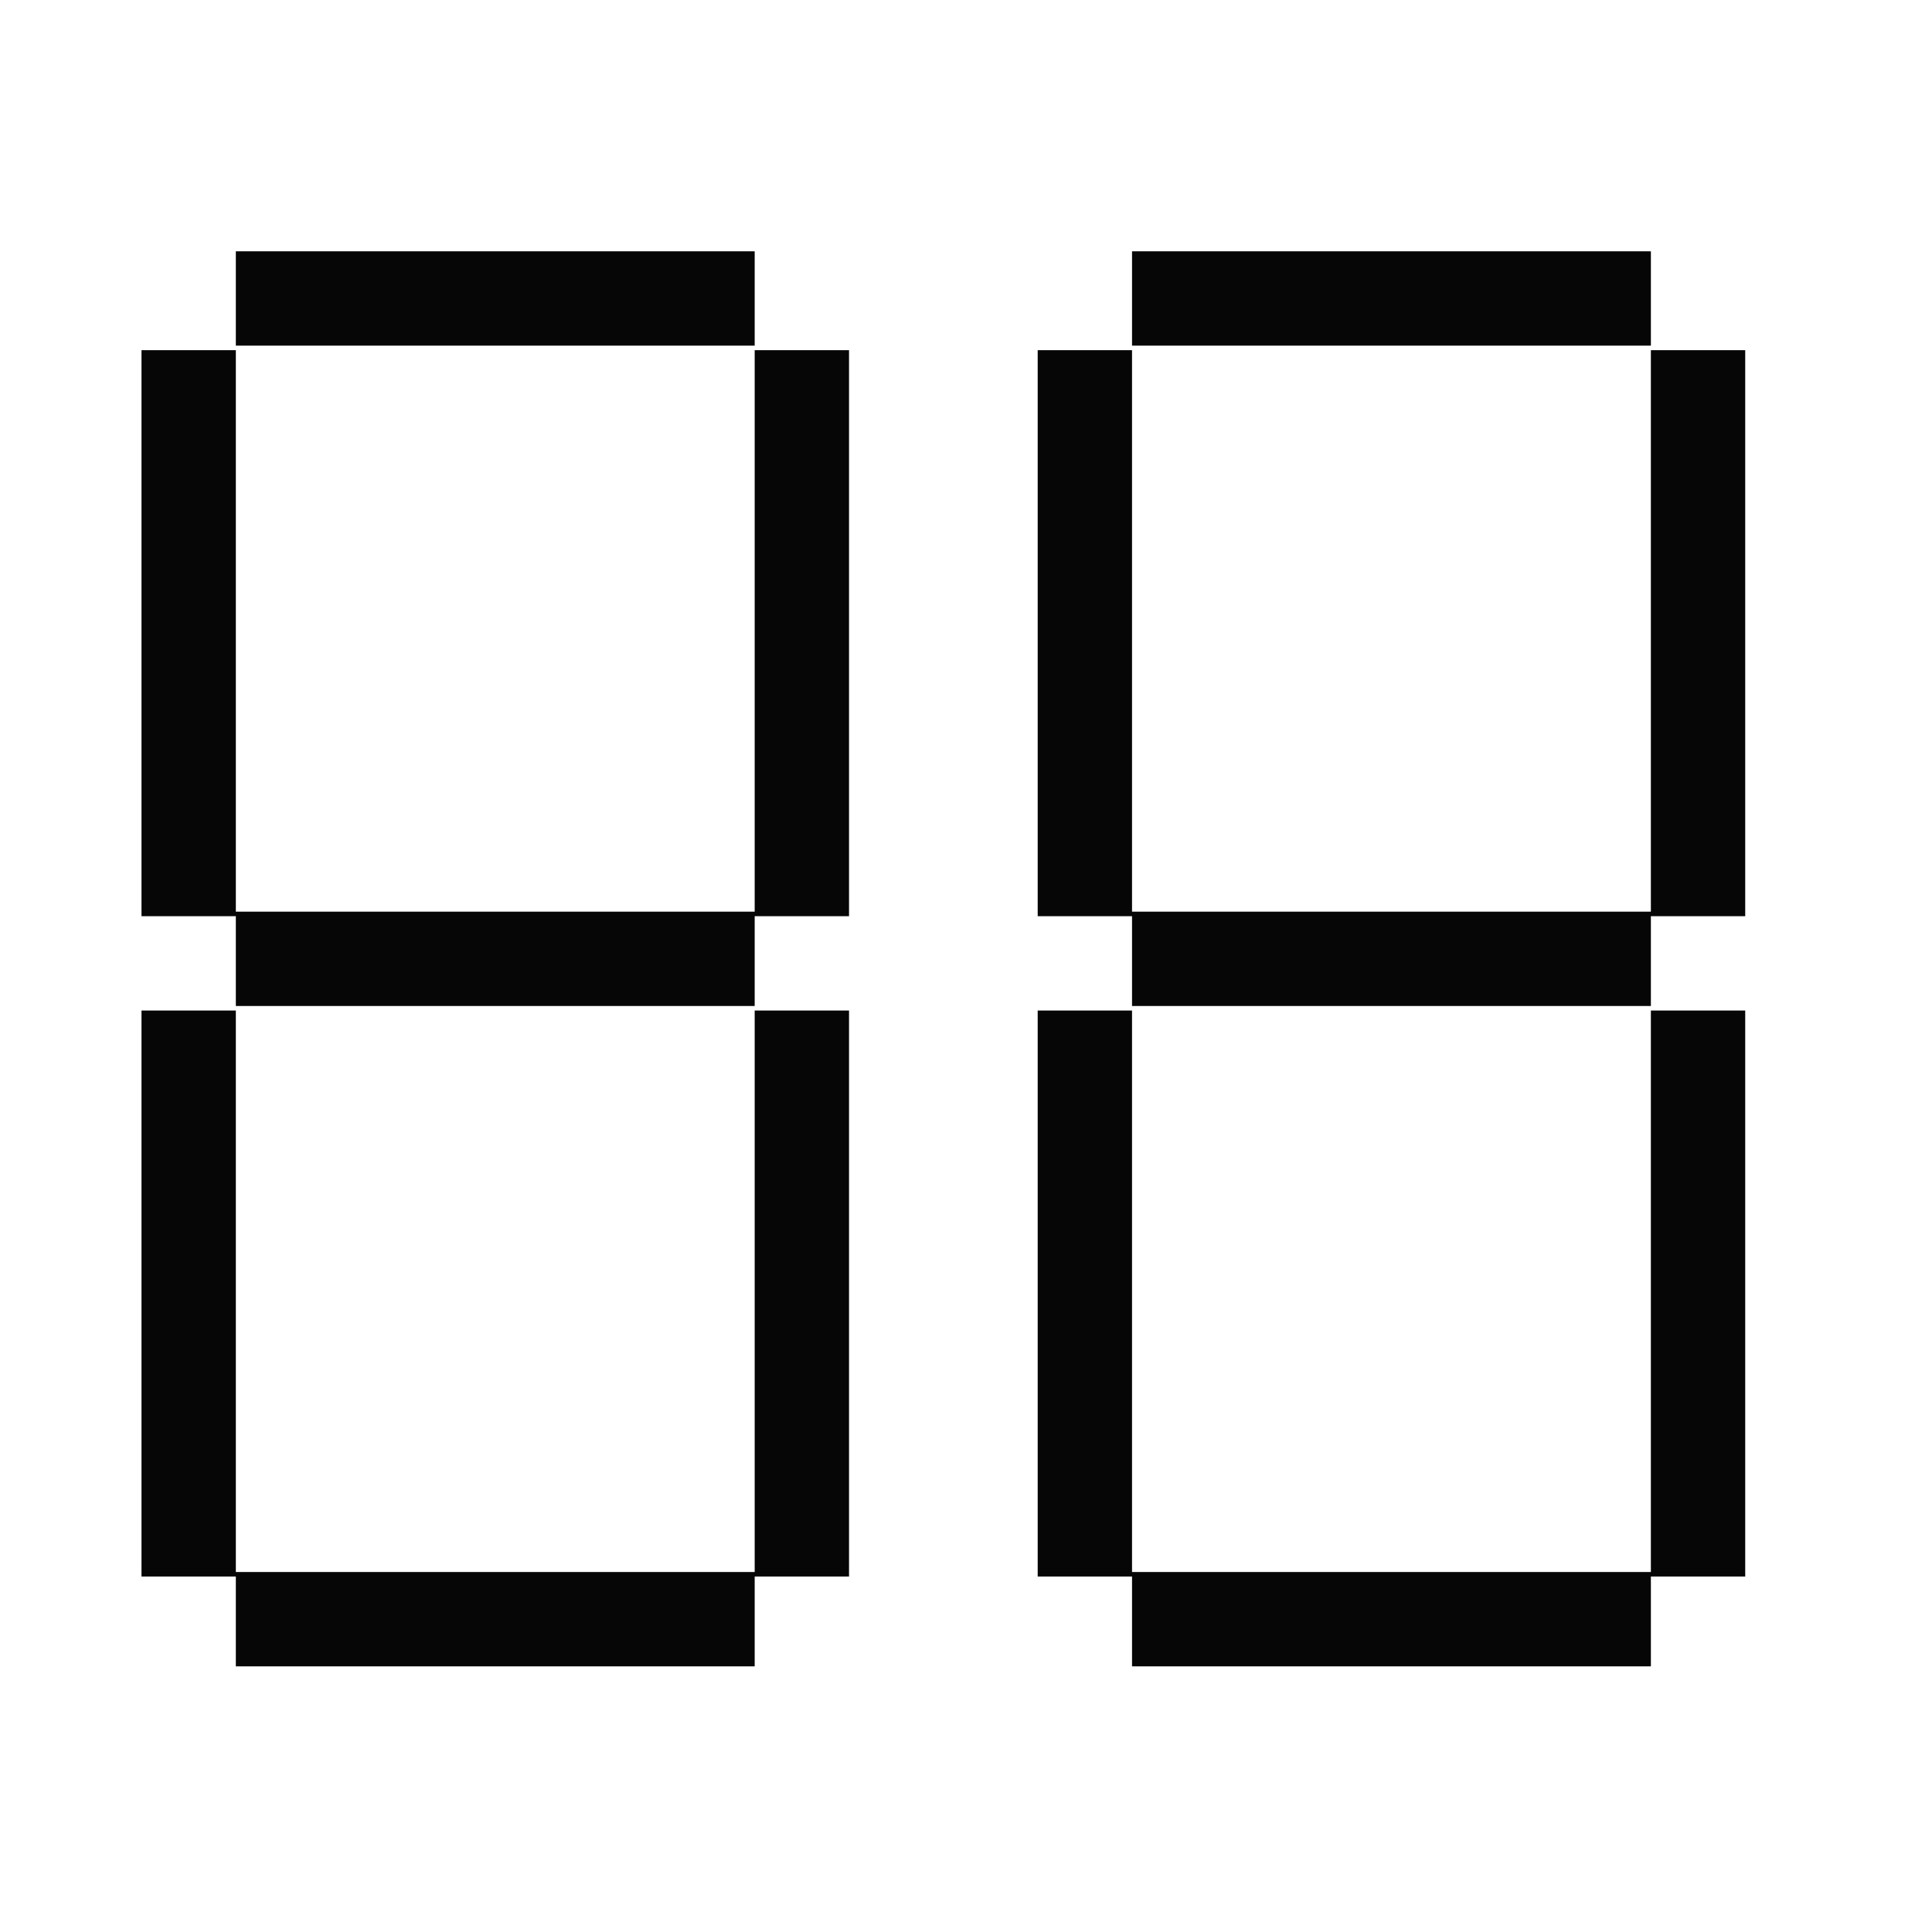
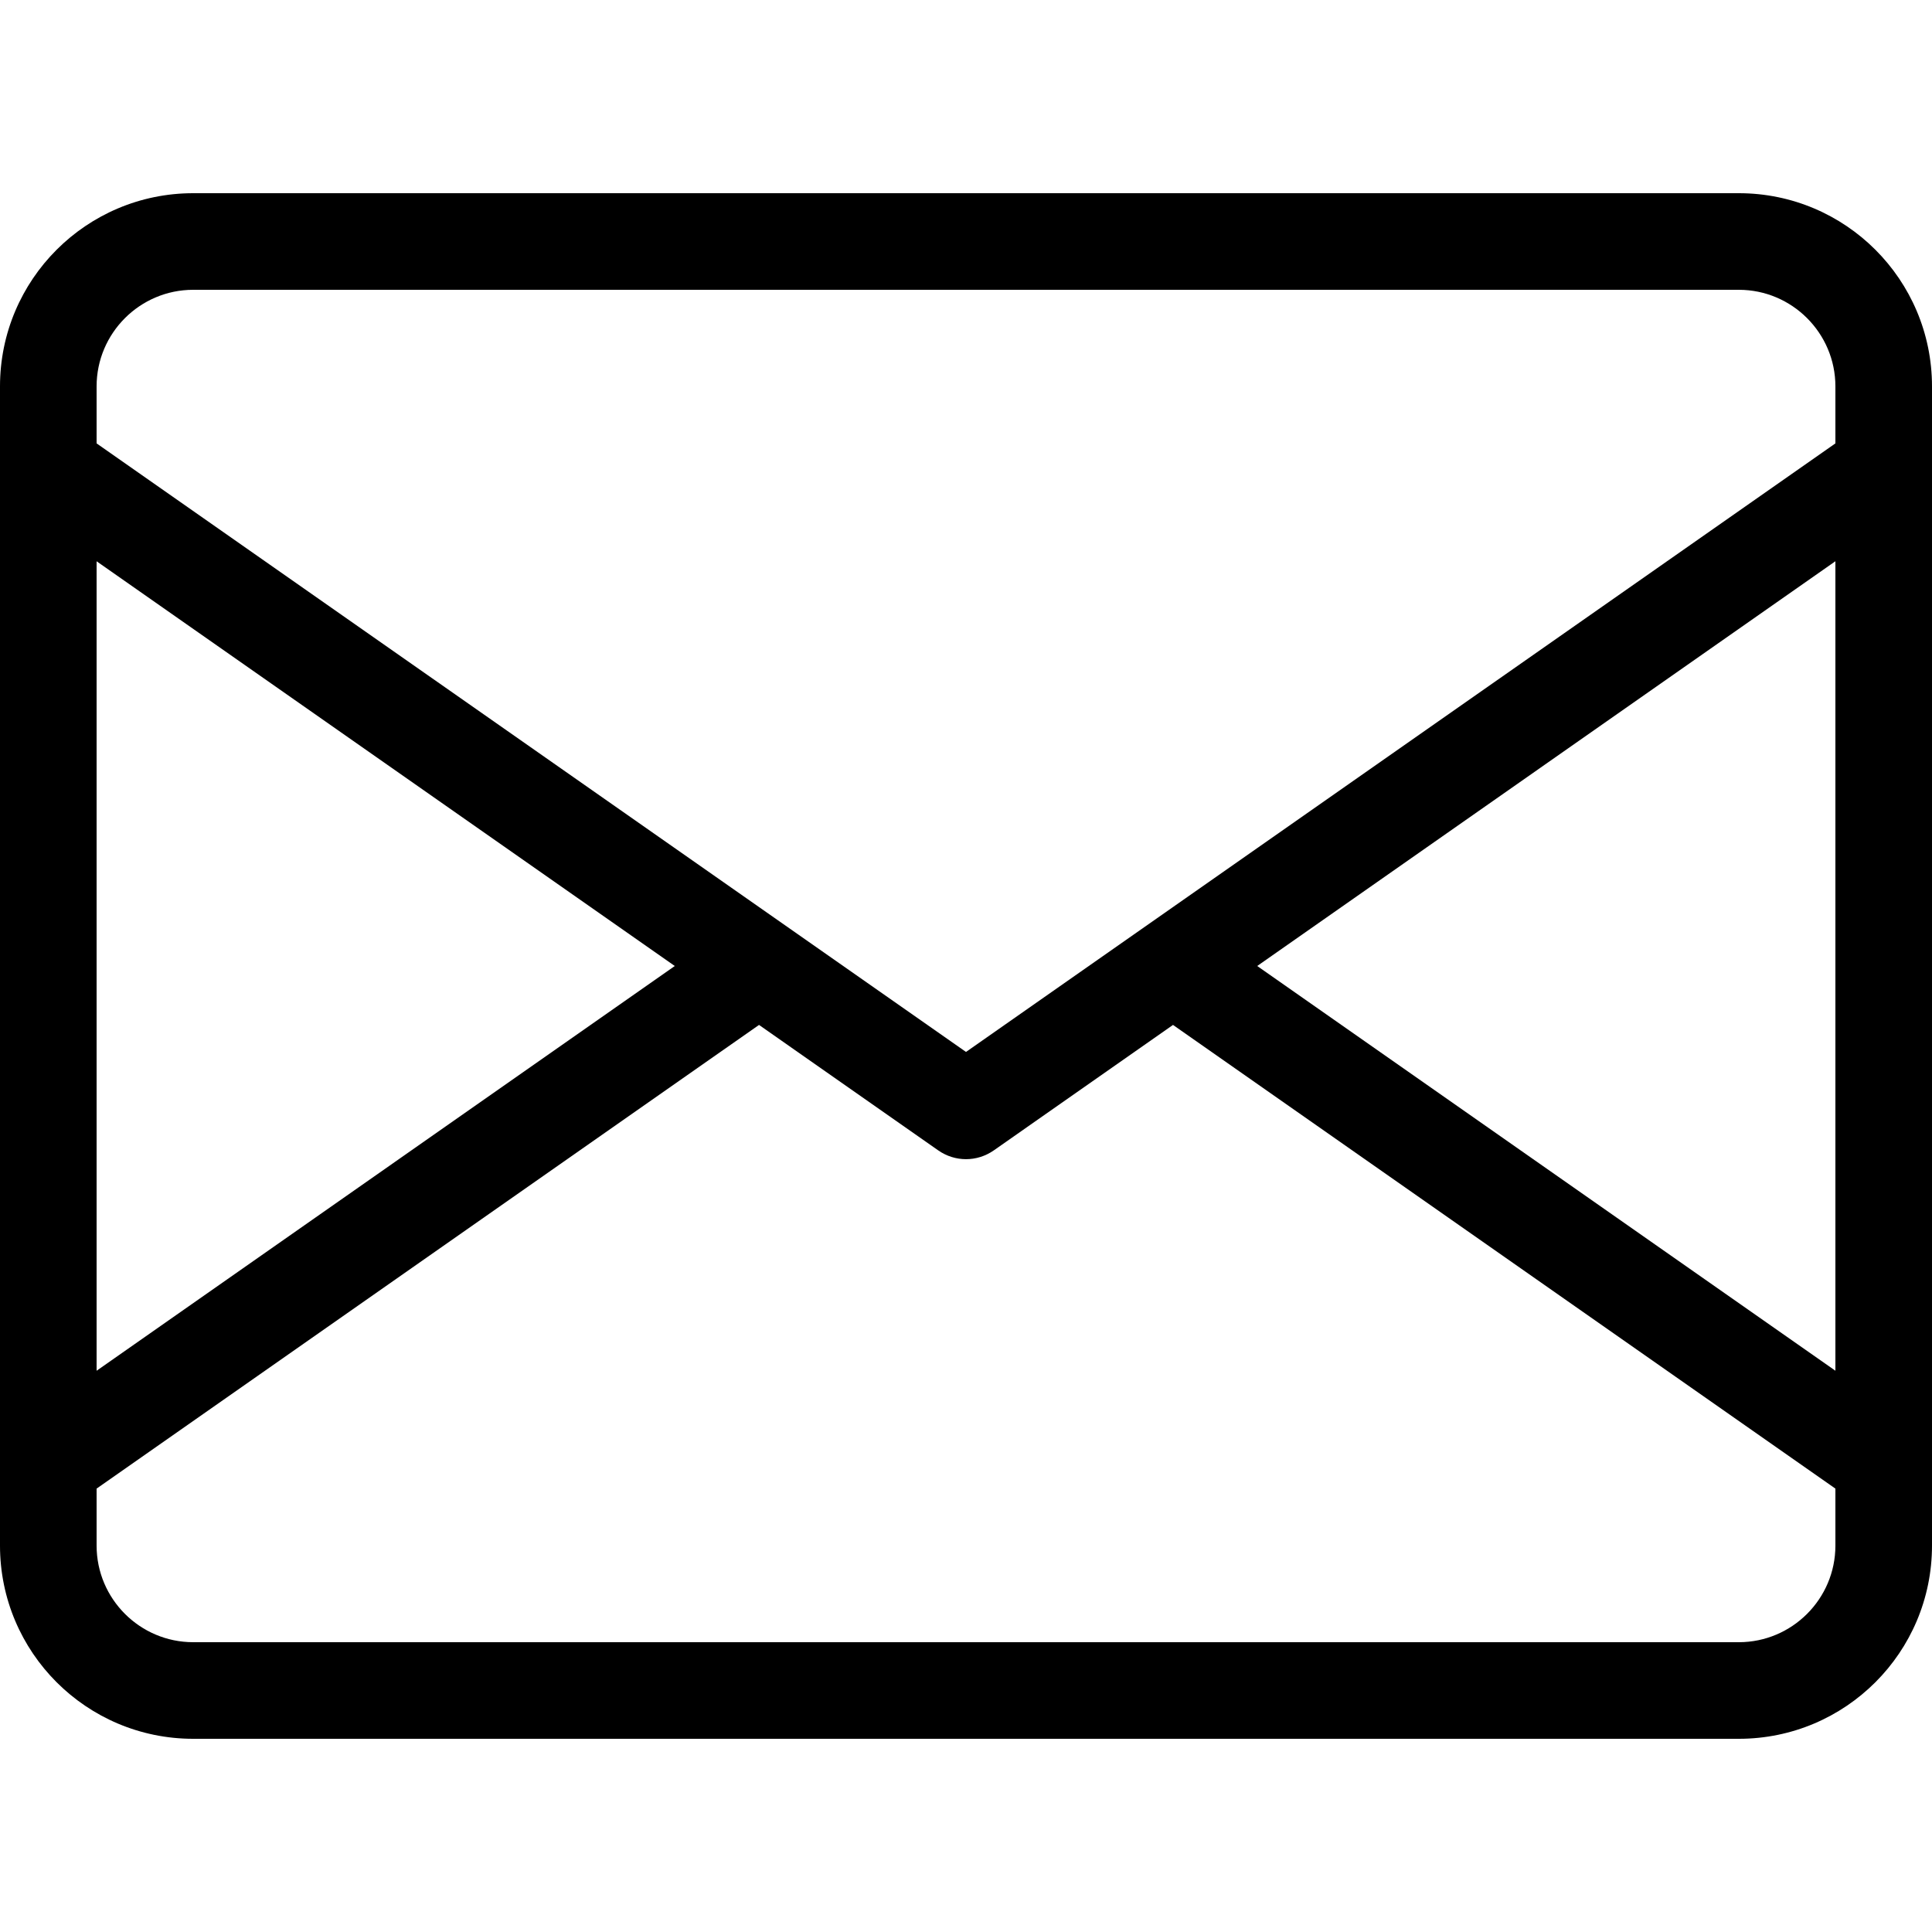
- <svg xmlns="http://www.w3.org/2000/svg" width="80" height="80" viewBox="0 0 80 80">
-   <text id="_" data-name="" transform="translate(40 69)" fill="#070606" font-size="80" font-family="FontAwesome">
-     <tspan x="-40" y="0"></tspan>
-   </text>
+ <svg xmlns="http://www.w3.org/2000/svg" fill="#000000" height="800px" width="800px" version="1.1" id="Layer_1" viewBox="0 0 512 512" xml:space="preserve">
+   <g>
+     <g>
+       <path d="M460.8,51.2H51.2C22.921,51.2,0,74.121,0,102.4v307.2c0,28.279,22.921,51.2,51.2,51.2h409.6    c28.279,0,51.2-22.921,51.2-51.2V102.4C512,74.121,489.079,51.2,460.8,51.2z M25.6,148.745L178.825,256L25.6,363.264V148.745z     M486.4,409.6c0,14.114-11.486,25.6-25.6,25.6H51.2c-14.114,0-25.6-11.486-25.6-25.6v-15.104l175.548-122.88l47.505,33.254    c4.446,3.098,10.249,3.098,14.703,0l47.505-33.254L486.4,394.496V409.6z M486.4,363.255L333.175,256L486.4,148.736V363.255z     M486.4,117.504L256,278.775L25.6,117.504V102.4c0-14.114,11.486-25.6,25.6-25.6h409.6c14.114,0,25.6,11.486,25.6,25.6V117.504z" />
+     </g>
+   </g>
</svg>
